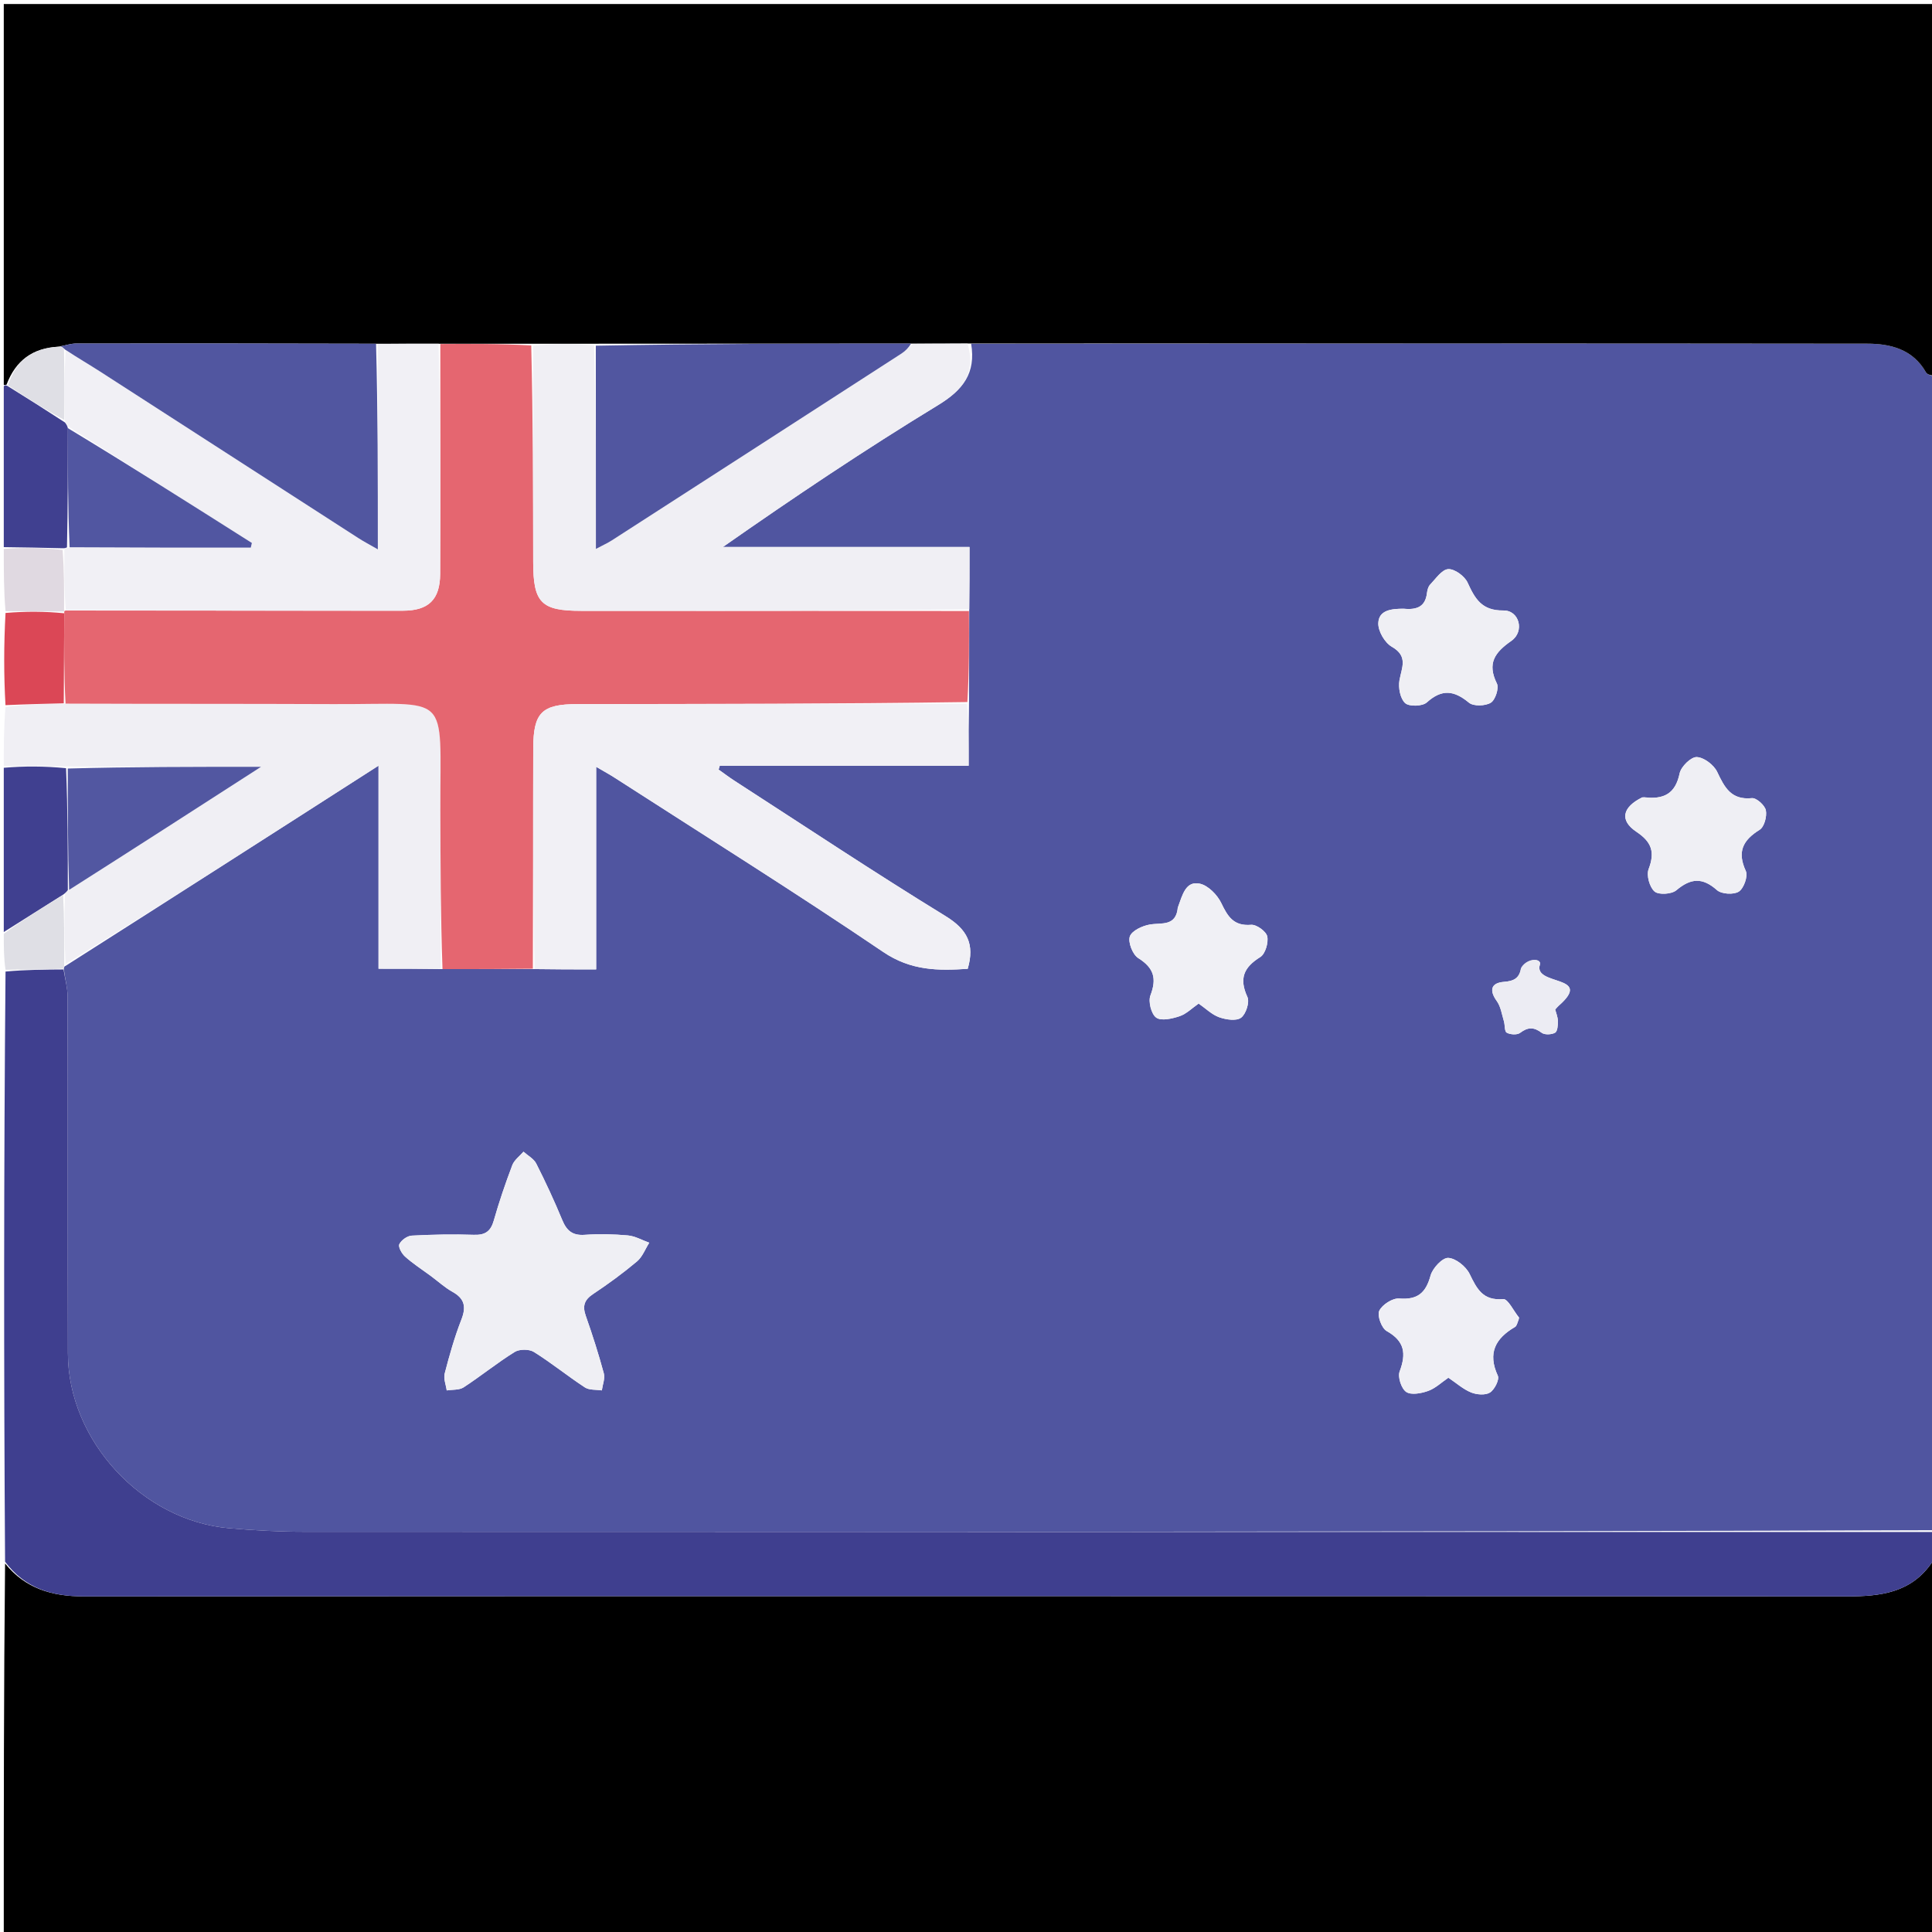
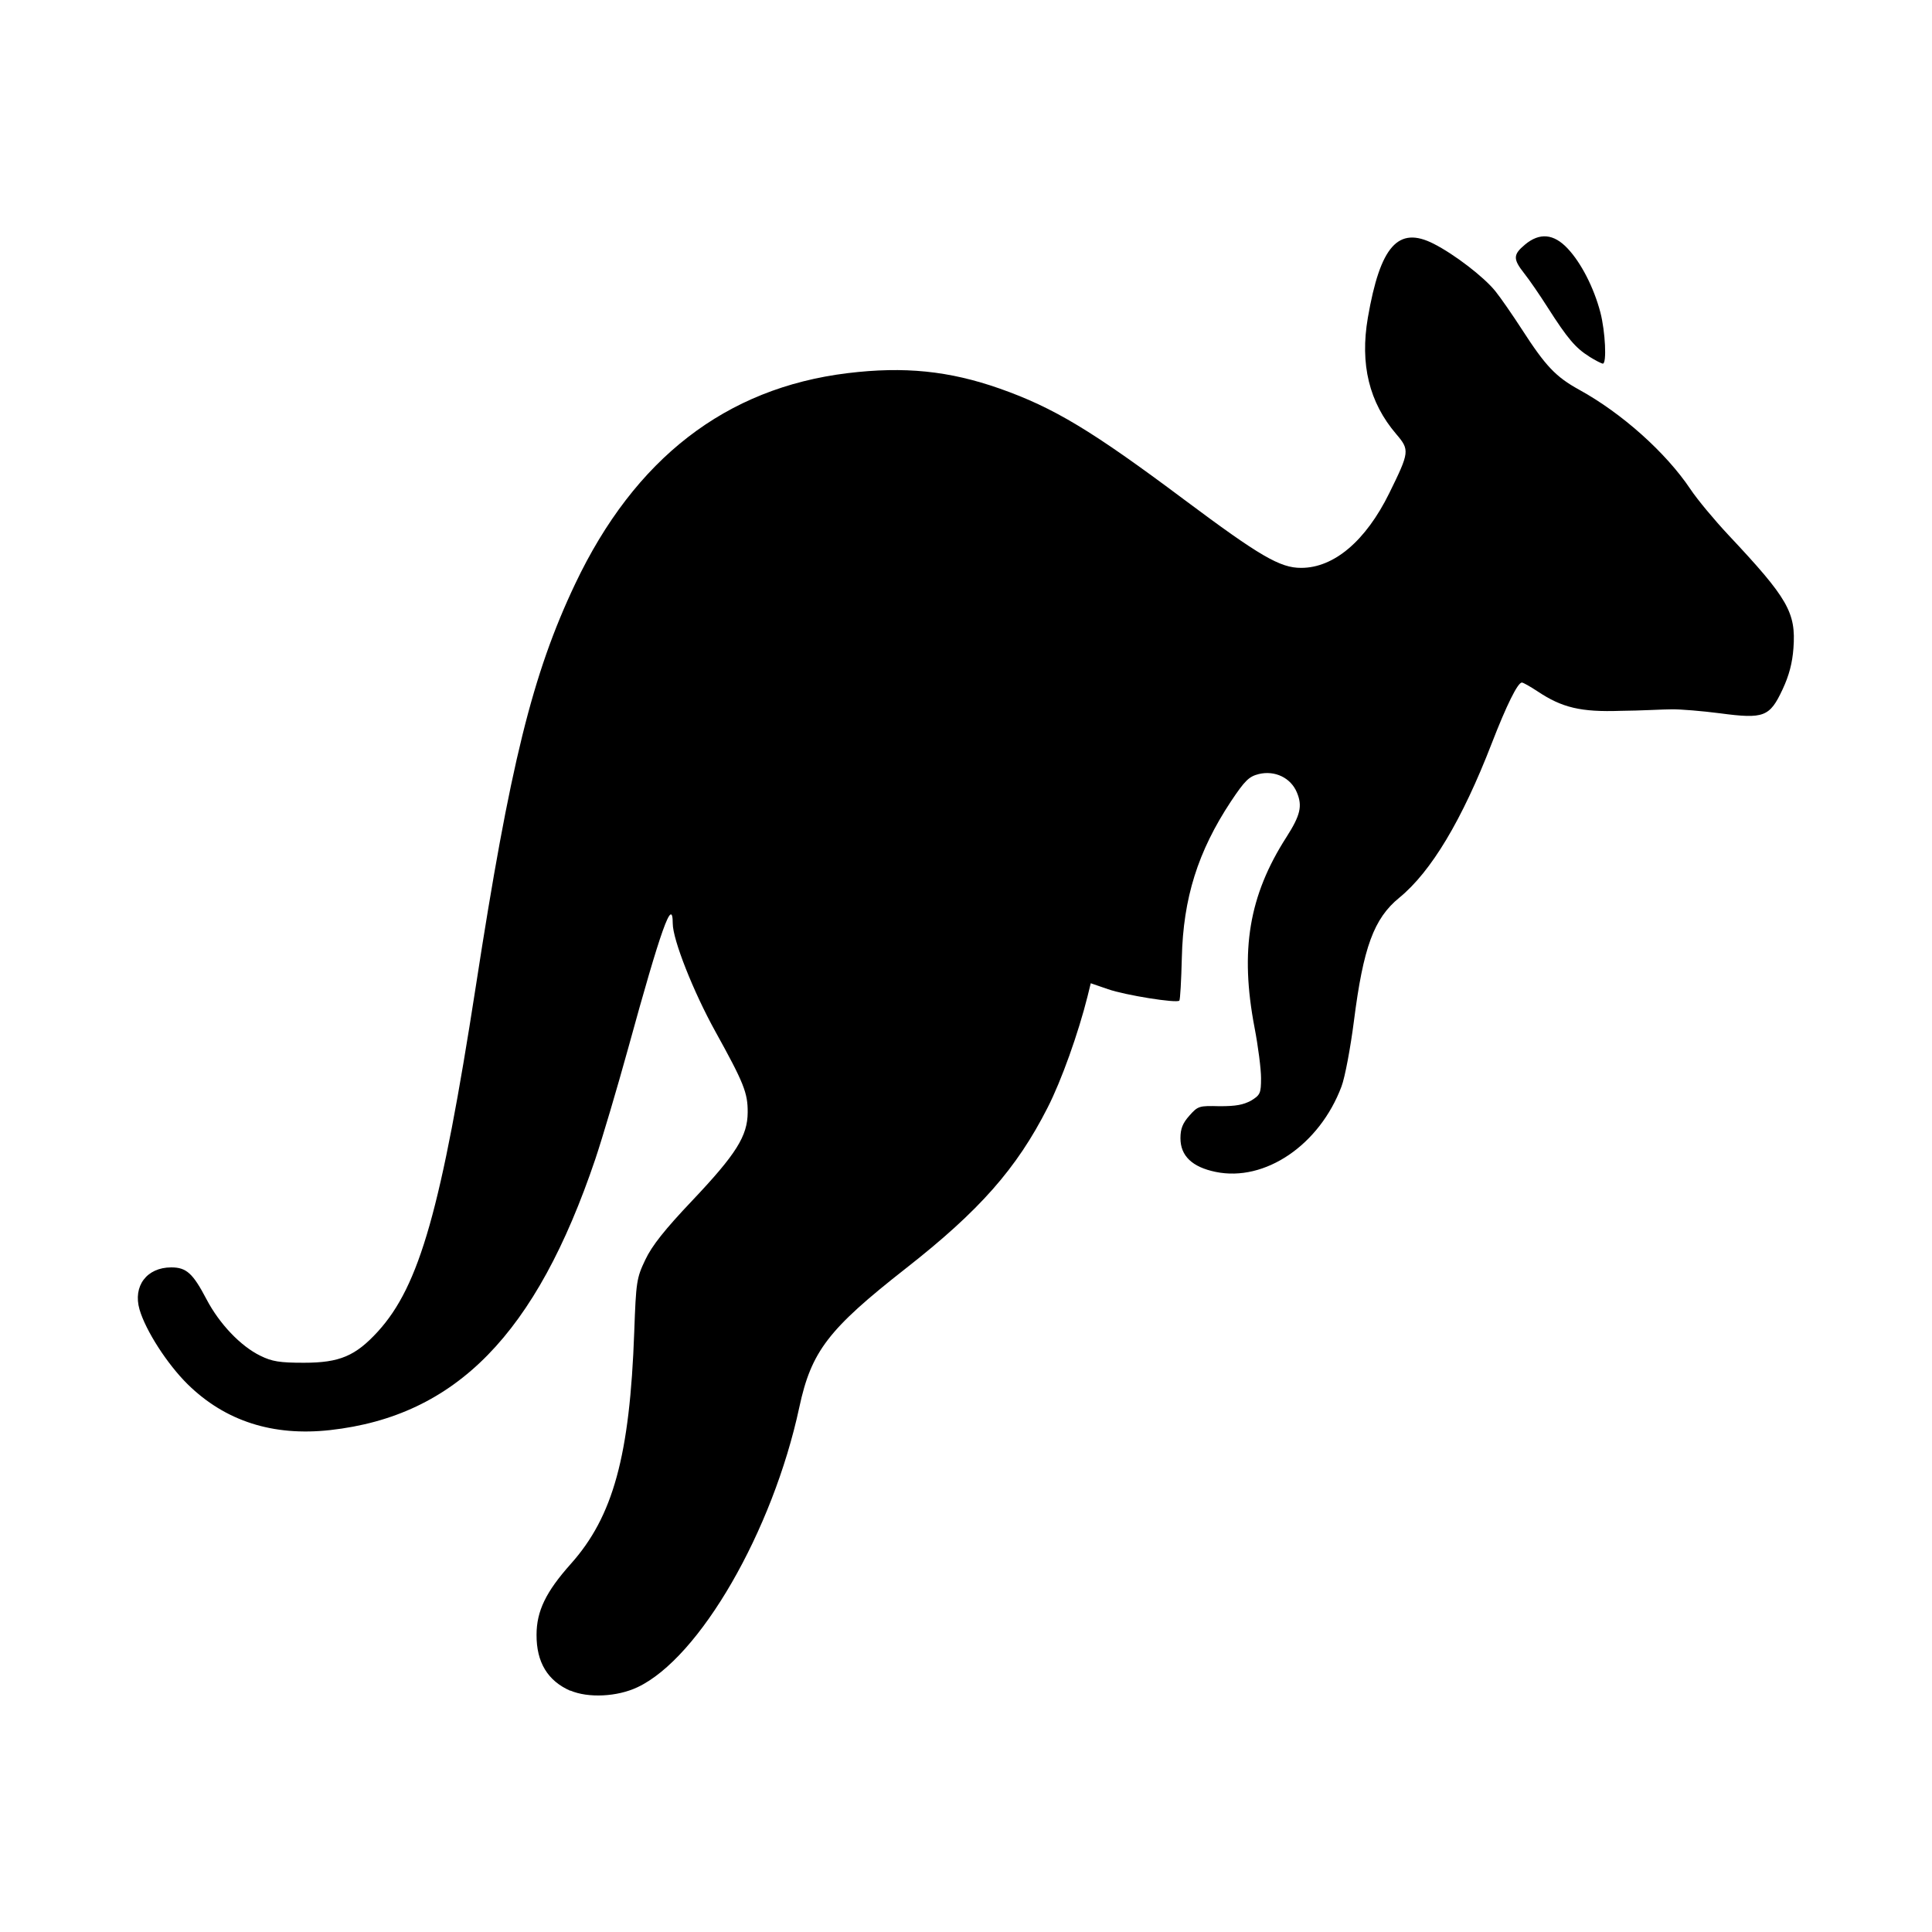
- <svg xmlns="http://www.w3.org/2000/svg" version="1.1" id="Layer_1" x="0px" y="0px" width="512" viewBox="0 0 512 512" enable-background="new 0 0 512 512" xml:space="preserve" height="512">
-   <path fill="#5055A0" opacity="1" stroke="none" d=" M513,100   C513,201.688 513,303.376 512.531,405.526   C368.281,405.985 224.499,405.994 80.717,405.939   C74.076,405.937 67.416,405.575 60.797,405.006   C37.666,403.016 18.05,381.773 17.996,358.658   C17.923,327.169 17.996,295.68 17.919,264.192   C17.913,261.766 17.218,259.341 16.896,256.701   C16.949,256.487 17.019,256.05 17.362,255.979   C44.937,238.437 72.17,220.967 100.312,202.913   C100.312,221.651 100.312,239.219 100.312,256.729   C106.163,256.729 111.478,256.729 117.267,256.823   C125.564,256.853 133.387,256.79 141.658,256.814   C147.218,256.902 152.331,256.902 157.992,256.902   C157.992,238.968 157.992,221.45 157.992,203.214   C160.112,204.459 161.533,205.226 162.885,206.098   C186.659,221.419 210.649,236.419 234.057,252.279   C241.444,257.284 248.688,257.267 256.453,256.748   C258.367,250.191 256.335,246.305 250.547,242.755   C231.69,231.189 213.257,218.932 194.67,206.926   C193.224,205.992 191.851,204.946 190.445,203.952   C190.544,203.612 190.642,203.272 190.741,202.932   C212.733,202.932 234.724,202.932 256.704,202.932   C256.704,197.022 256.704,191.725 256.804,186.006   C256.863,177.697 256.823,169.811 256.858,161.467   C256.933,155.899 256.933,150.789 256.933,144.957   C234.809,144.957 213.192,144.957 191.575,144.957   C210.467,131.734 229.28,119.132 248.599,107.362   C255.293,103.284 258.651,98.867 257.362,91.081   C336.815,91.022 415.793,90.975 494.772,91.073   C500.954,91.081 506.898,92.51 510.394,98.656   C510.799,99.368 512.109,99.565 513,100  M114.265,338.202   C116.131,339.596 117.872,341.213 119.89,342.334   C123.133,344.137 123.599,346.311 122.268,349.716   C120.459,354.347 119.103,359.172 117.849,363.991   C117.495,365.349 118.178,366.976 118.386,368.48   C119.899,368.232 121.7,368.425 122.873,367.658   C127.464,364.659 131.745,361.176 136.396,358.284   C137.656,357.501 140.231,357.498 141.488,358.282   C146.136,361.18 150.41,364.672 154.998,367.676   C156.169,368.442 157.977,368.234 159.491,368.473   C159.696,366.956 160.386,365.307 160.017,363.946   C158.629,358.819 157.012,353.745 155.244,348.734   C154.315,346.102 154.828,344.49 157.194,342.919   C161.208,340.254 165.115,337.389 168.803,334.294   C170.254,333.075 170.996,331.011 172.061,329.333   C170.17,328.659 168.315,327.574 166.378,327.399   C162.578,327.056 158.716,326.983 154.91,327.245   C151.685,327.466 150.154,326.116 148.99,323.293   C146.9,318.227 144.583,313.245 142.108,308.355   C141.457,307.067 139.882,306.247 138.731,305.212   C137.717,306.393 136.282,307.415 135.763,308.783   C133.94,313.597 132.27,318.484 130.865,323.434   C130.041,326.337 128.579,327.34 125.574,327.24   C120.091,327.056 114.587,327.162 109.109,327.455   C107.924,327.518 106.337,328.659 105.827,329.729   C105.487,330.443 106.461,332.205 107.316,332.979   C109.28,334.758 111.531,336.22 114.265,338.202  M371.746,161.319   C368.79,161.332 365.38,161.646 365.264,165.147   C365.195,167.244 366.972,170.323 368.822,171.379   C373.265,173.914 371.458,176.91 370.866,180.325   C370.53,182.265 371.077,185.148 372.382,186.335   C373.447,187.303 376.96,187.197 378.115,186.155   C382.121,182.542 385.337,182.948 389.286,186.219   C390.494,187.219 393.613,187.119 395.072,186.232   C396.272,185.501 397.298,182.373 396.694,181.151   C394.051,175.808 396.105,172.919 400.519,169.841   C404.112,167.336 402.641,161.733 398.428,161.785   C392.667,161.856 390.892,158.674 388.92,154.379   C388.135,152.67 385.483,150.729 383.796,150.829   C382.107,150.928 380.488,153.374 378.991,154.937   C378.467,155.484 378.25,156.447 378.147,157.252   C377.719,160.596 375.735,161.71 371.746,161.319  M435.204,211.288   C429.909,213.897 429.114,217.392 433.692,220.45   C437.741,223.154 438.615,225.835 436.902,230.32   C436.276,231.957 437.15,235.11 438.476,236.258   C439.569,237.204 442.993,236.987 444.246,235.933   C448.073,232.713 451.15,232.466 455.015,235.891   C456.228,236.966 459.471,237.158 460.816,236.276   C462.135,235.411 463.28,232.179 462.661,230.832   C460.304,225.708 461.868,222.674 466.332,219.892   C467.553,219.131 468.289,216.349 467.972,214.747   C467.709,213.418 465.465,211.398 464.283,211.517   C458.76,212.072 457.025,208.673 455.069,204.55   C454.19,202.698 451.546,200.697 449.641,200.633   C448.122,200.582 445.498,203.156 445.126,204.933   C444.009,210.28 441.056,211.999 435.204,211.288  M402.616,349.212   C401.188,347.475 399.623,344.166 398.356,344.276   C392.966,344.746 391.393,341.567 389.466,337.612   C388.501,335.63 385.802,333.451 383.794,333.358   C382.248,333.286 379.646,336.081 379.112,338.037   C377.857,342.633 375.685,344.508 370.785,344.121   C369.036,343.983 366.29,345.753 365.52,347.374   C364.92,348.639 366.135,351.978 367.478,352.734   C372.248,355.418 372.71,358.691 370.92,363.45   C370.365,364.927 371.373,368.003 372.663,368.88   C373.973,369.771 376.662,369.261 378.476,368.61   C380.412,367.915 382.031,366.337 383.835,365.112   C385.97,366.545 387.759,368.164 389.859,369.015   C391.345,369.617 393.647,369.803 394.862,369.033   C396.077,368.262 397.409,365.607 396.938,364.583   C394.177,358.575 396.297,354.686 401.505,351.65   C401.983,351.371 402.122,350.511 402.616,349.212  M312.09,240.656   C311.645,245.602 307.887,244.475 304.72,245.01   C302.737,245.345 299.921,246.662 299.415,248.182   C298.897,249.741 300.175,252.984 301.657,253.913   C305.799,256.51 306.591,259.305 304.877,263.796   C304.253,265.43 305.098,268.753 306.417,269.686   C307.758,270.635 310.636,269.964 312.609,269.306   C314.408,268.705 315.895,267.171 317.655,265.955   C319.527,267.254 321.146,268.888 323.099,269.583   C324.897,270.222 327.63,270.636 328.893,269.709   C330.185,268.761 331.209,265.592 330.575,264.213   C328.323,259.318 329.592,256.368 333.984,253.63   C335.314,252.801 336.193,249.835 335.835,248.155   C335.551,246.826 332.977,244.965 331.565,245.082   C326.939,245.464 325.378,242.924 323.656,239.336   C322.604,237.143 320.179,234.662 317.966,234.184   C314.236,233.38 313.379,237.113 312.09,240.656  M403.036,256.731   C402.634,259.309 401.14,260.002 398.564,260.202   C395.065,260.474 394.646,262.497 396.656,265.278   C397.719,266.748 397.998,268.803 398.547,270.619   C398.86,271.655 398.678,273.323 399.299,273.671   C400.236,274.196 402.053,274.311 402.836,273.722   C404.901,272.169 406.479,272.131 408.561,273.695   C409.353,274.291 411.174,274.203 412.112,273.682   C412.752,273.327 412.879,271.677 412.861,270.612   C412.843,269.519 412.368,268.435 412.141,267.534   C412.606,267.028 412.807,266.763 413.052,266.549   C422.556,258.24 406.25,261.359 408.087,255.632   C408.607,254.011 404.91,253.671 403.036,256.731  z" />
-   <path fill="#000000" opacity="1" stroke="none" d=" M513,99.531   C512.109,99.565 510.799,99.368 510.394,98.656   C506.898,92.51 500.954,91.081 494.772,91.073   C415.793,90.975 336.815,91.022 256.905,91.023   C251.283,91.05 246.591,91.086 241.447,91.054   C213.286,91.04 185.578,91.096 157.415,91.089   C151.743,91.071 146.527,91.116 140.826,91.092   C132.457,91.07 124.572,91.116 116.248,91.096   C110.582,91.071 105.356,91.112 99.657,91.096   C72.854,91.027 46.525,91.004 20.197,91.037   C18.8,91.038 17.404,91.516 15.603,91.874   C8.593,92.233 4.148,95.547 1.728,101.952   C1.333,102.036 1.166,102.018 1,102   C1,68.354 1,34.708 1,1.062   C171.667,1.062 342.333,1.062 513,1.062   C513,33.77 513,66.416 513,99.531  z" />
-   <path fill="#000000" opacity="1" stroke="none" d=" M513,414   C513,446.98 513,479.959 513,512.939   C342.333,512.939 171.667,512.939 1,512.939   C1,480.23 1,447.584 1.343,414.336   C6.668,420.958 13.756,423.069 22.229,423.064   C177.964,422.974 333.7,422.972 489.435,423.065   C498.426,423.07 506.624,422.092 512.11,413.877   C512.183,413.769 512.694,413.953 513,414  z" />
-   <path fill="#3F3F8F" opacity="1" stroke="none" d=" M513,413.556   C512.694,413.953 512.183,413.769 512.11,413.877   C506.624,422.092 498.426,423.07 489.435,423.065   C333.7,422.972 177.964,422.974 22.229,423.064   C13.756,423.069 6.668,420.958 1.343,413.867   C1,361.979 1,309.958 1.466,257.471   C6.903,256.975 11.873,256.945 16.844,256.916   C17.218,259.341 17.913,261.766 17.919,264.192   C17.996,295.68 17.923,327.169 17.996,358.658   C18.05,381.773 37.666,403.016 60.797,405.006   C67.416,405.575 74.076,405.937 80.717,405.939   C224.499,405.994 368.281,405.985 512.531,405.994   C513,408.371 513,410.741 513,413.556  z" />
-   <path fill="#F0EFF4" opacity="1" stroke="none" d=" M116.793,256.729   C111.478,256.729 106.163,256.729 100.312,256.729   C100.312,239.219 100.312,221.651 100.312,202.913   C72.17,220.967 44.937,238.437 17.364,255.508   C17.034,249.121 17.046,243.135 17.202,236.934   C17.557,236.445 17.768,236.171 18.313,235.828   C35.072,225.181 51.496,214.602 69.179,203.212   C51.055,203.212 34.508,203.212 17.505,203.122   C11.698,203.021 6.349,203.011 1,203   C1,197.978 1,192.956 1.453,187.344   C6.904,186.631 11.902,186.507 17.367,186.468   C41.318,186.561 64.803,186.492 88.288,186.596   C119.781,186.735 116.613,182.851 116.699,214.759   C116.737,228.749 116.762,242.739 116.793,256.729  z" />
-   <path fill="#404090" opacity="1" stroke="none" d=" M17.978,235.897   C17.768,236.171 17.557,236.445 16.866,237   C11.257,240.521 6.129,243.761 1,247   C1,232.646 1,218.292 1,203.469   C6.349,203.011 11.698,203.021 17.502,203.577   C17.964,214.714 17.971,225.306 17.978,235.897  z" />
-   <path fill="#404090" opacity="1" stroke="none" d=" M1,102.469   C1.166,102.018 1.333,102.036 1.919,102.243   C7.239,105.538 12.139,108.643 17.208,111.951   C17.585,112.434 17.793,112.715 17.992,113.465   C17.984,124.269 17.985,134.604 17.752,145.05   C17.36,145.234 17.203,145.308 16.585,145.292   C11.082,145.136 6.041,145.068 1,145   C1,130.979 1,116.958 1,102.469  z" />
-   <path fill="#DB4756" opacity="1" stroke="none" d=" M16.899,186.382   C11.902,186.507 6.904,186.631 1.453,186.877   C1,178.979 1,170.958 1.466,162.438   C6.96,161.979 11.987,162.02 17.03,162.525   C16.997,170.787 16.948,178.585 16.899,186.382  z" />
-   <path fill="#E0D9E1" opacity="1" stroke="none" d=" M17.015,162.061   C11.987,162.02 6.96,161.979 1.466,161.969   C1,156.645 1,151.29 1,145.468   C6.041,145.068 11.082,145.136 16.588,145.735   C17.026,151.372 16.999,156.477 16.978,161.702   C16.984,161.822 17.015,162.061 17.015,162.061  z" />
-   <path fill="#DFDFE5" opacity="1" stroke="none" d=" M1,247.454   C6.129,243.761 11.257,240.521 16.721,237.215   C17.046,243.135 17.034,249.121 17.021,255.579   C17.019,256.05 16.949,256.487 16.896,256.701   C11.873,256.945 6.903,256.975 1.466,257.002   C1,253.969 1,250.939 1,247.454  z" />
-   <path fill="#E56670" opacity="1" stroke="none" d=" M17.367,186.468   C16.948,178.585 16.997,170.787 17.03,162.525   C17.015,162.061 16.984,161.822 17.44,161.792   C47.523,161.798 77.15,161.873 106.778,161.844   C113.595,161.837 116.615,158.879 116.649,152.077   C116.751,131.772 116.687,111.466 116.687,91.161   C124.572,91.116 132.457,91.07 140.786,91.55   C141.253,111.03 141.277,129.984 141.3,148.937   C141.313,159.751 143.397,161.877 154.031,161.882   C188.282,161.899 222.533,161.911 256.783,161.925   C256.823,169.811 256.863,177.697 256.36,186.053   C221.571,186.544 187.325,186.556 153.079,186.591   C143.546,186.6 141.334,188.828 141.312,198.377   C141.266,217.827 141.243,237.277 141.21,256.726   C133.387,256.79 125.564,256.853 117.267,256.823   C116.762,242.739 116.737,228.749 116.699,214.759   C116.613,182.851 119.781,186.735 88.288,186.596   C64.803,186.492 41.318,186.561 17.367,186.468  z" />
-   <path fill="#F0EFF4" opacity="1" stroke="none" d=" M256.858,161.467   C222.533,161.911 188.282,161.899 154.031,161.882   C143.397,161.877 141.313,159.751 141.3,148.937   C141.277,129.984 141.253,111.03 141.27,91.618   C146.527,91.116 151.743,91.071 157.442,91.547   C157.924,109.621 157.924,127.174 157.924,145.465   C159.899,144.414 161.075,143.893 162.142,143.206   C187.744,126.716 213.339,110.214 238.915,93.684   C240.006,92.979 240.909,91.983 241.899,91.123   C246.591,91.086 251.283,91.05 256.432,91.072   C258.651,98.867 255.293,103.284 248.599,107.362   C229.28,119.132 210.467,131.734 191.575,144.957   C213.192,144.957 234.809,144.957 256.933,144.957   C256.933,150.789 256.933,155.899 256.858,161.467  z" />
-   <path fill="#F1F0F5" opacity="1" stroke="none" d=" M141.658,256.814   C141.243,237.277 141.266,217.827 141.312,198.377   C141.334,188.828 143.546,186.6 153.079,186.591   C187.325,186.556 221.571,186.544 256.26,186.475   C256.704,191.725 256.704,197.022 256.704,202.932   C234.724,202.932 212.733,202.932 190.741,202.932   C190.642,203.272 190.544,203.612 190.445,203.952   C191.851,204.946 193.224,205.992 194.67,206.926   C213.257,218.932 231.69,231.189 250.547,242.755   C256.335,246.305 258.367,250.191 256.453,256.748   C248.688,257.267 241.444,257.284 234.057,252.279   C210.649,236.419 186.659,221.419 162.885,206.098   C161.533,205.226 160.112,204.459 157.992,203.214   C157.992,221.45 157.992,238.968 157.992,256.902   C152.331,256.902 147.218,256.902 141.658,256.814  z" />
-   <path fill="#EFEFF4" opacity="1" stroke="none" d=" M113.965,338.006   C111.531,336.22 109.28,334.758 107.316,332.979   C106.461,332.205 105.487,330.443 105.827,329.729   C106.337,328.659 107.924,327.518 109.109,327.455   C114.587,327.162 120.091,327.056 125.574,327.24   C128.579,327.34 130.041,326.337 130.865,323.434   C132.27,318.484 133.94,313.597 135.763,308.783   C136.282,307.415 137.717,306.393 138.731,305.212   C139.882,306.247 141.457,307.067 142.108,308.355   C144.583,313.245 146.9,318.227 148.99,323.293   C150.154,326.116 151.685,327.466 154.91,327.245   C158.716,326.983 162.578,327.056 166.378,327.399   C168.315,327.574 170.17,328.659 172.061,329.333   C170.996,331.011 170.254,333.075 168.803,334.294   C165.115,337.389 161.208,340.254 157.194,342.919   C154.828,344.49 154.315,346.102 155.244,348.734   C157.012,353.745 158.629,358.819 160.017,363.946   C160.386,365.307 159.696,366.956 159.491,368.473   C157.977,368.234 156.169,368.442 154.998,367.676   C150.41,364.672 146.136,361.18 141.488,358.282   C140.231,357.498 137.656,357.501 136.396,358.284   C131.745,361.176 127.464,364.659 122.873,367.658   C121.7,368.425 119.899,368.232 118.386,368.48   C118.178,366.976 117.495,365.349 117.849,363.991   C119.103,359.172 120.459,354.347 122.268,349.716   C123.599,346.311 123.133,344.137 119.89,342.334   C117.872,341.213 116.131,339.596 113.965,338.006  z" />
-   <path fill="#EFEFF4" opacity="1" stroke="none" d=" M372.176,161.316   C375.735,161.71 377.719,160.596 378.147,157.252   C378.25,156.447 378.467,155.484 378.991,154.937   C380.488,153.374 382.107,150.928 383.796,150.829   C385.483,150.729 388.135,152.67 388.92,154.379   C390.892,158.674 392.667,161.856 398.428,161.785   C402.641,161.733 404.112,167.336 400.519,169.841   C396.105,172.919 394.051,175.808 396.694,181.151   C397.298,182.373 396.272,185.501 395.072,186.232   C393.613,187.119 390.494,187.219 389.286,186.219   C385.337,182.948 382.121,182.542 378.115,186.155   C376.96,187.197 373.447,187.303 372.382,186.335   C371.077,185.148 370.53,182.265 370.866,180.325   C371.458,176.91 373.265,173.914 368.822,171.379   C366.972,170.323 365.195,167.244 365.264,165.147   C365.38,161.646 368.79,161.332 372.176,161.316  z" />
-   <path fill="#EFEFF4" opacity="1" stroke="none" d=" M435.618,211.245   C441.056,211.999 444.009,210.28 445.126,204.933   C445.498,203.156 448.122,200.582 449.641,200.633   C451.546,200.697 454.19,202.698 455.069,204.55   C457.025,208.673 458.76,212.072 464.283,211.517   C465.465,211.398 467.709,213.418 467.972,214.747   C468.289,216.349 467.553,219.131 466.332,219.892   C461.868,222.674 460.304,225.708 462.661,230.832   C463.28,232.179 462.135,235.411 460.816,236.276   C459.471,237.158 456.228,236.966 455.015,235.891   C451.15,232.466 448.073,232.713 444.246,235.933   C442.993,236.987 439.569,237.204 438.476,236.258   C437.15,235.11 436.276,231.957 436.902,230.32   C438.615,225.835 437.741,223.154 433.692,220.45   C429.114,217.392 429.909,213.897 435.618,211.245  z" />
-   <path fill="#EFEFF5" opacity="1" stroke="none" d=" M402.518,349.566   C402.122,350.511 401.983,351.371 401.505,351.65   C396.297,354.686 394.177,358.575 396.938,364.583   C397.409,365.607 396.077,368.262 394.862,369.033   C393.647,369.803 391.345,369.617 389.859,369.015   C387.759,368.164 385.97,366.545 383.835,365.112   C382.031,366.337 380.412,367.915 378.476,368.61   C376.662,369.261 373.973,369.771 372.663,368.88   C371.373,368.003 370.365,364.927 370.92,363.45   C372.71,358.691 372.248,355.418 367.478,352.734   C366.135,351.978 364.92,348.639 365.52,347.374   C366.29,345.753 369.036,343.983 370.785,344.121   C375.685,344.508 377.857,342.633 379.112,338.037   C379.646,336.081 382.248,333.286 383.794,333.358   C385.802,333.451 388.501,335.63 389.466,337.612   C391.393,341.567 392.966,344.746 398.356,344.276   C399.623,344.166 401.188,347.475 402.518,349.566  z" />
-   <path fill="#F0F0F5" opacity="1" stroke="none" d=" M312.21,240.282   C313.379,237.113 314.236,233.38 317.966,234.184   C320.179,234.662 322.604,237.143 323.656,239.336   C325.378,242.924 326.939,245.464 331.565,245.082   C332.977,244.965 335.551,246.826 335.835,248.155   C336.193,249.835 335.314,252.801 333.984,253.63   C329.592,256.368 328.323,259.318 330.575,264.213   C331.209,265.592 330.185,268.761 328.893,269.709   C327.63,270.636 324.897,270.222 323.099,269.583   C321.146,268.888 319.527,267.254 317.655,265.955   C315.895,267.171 314.408,268.705 312.609,269.306   C310.636,269.964 307.758,270.635 306.417,269.686   C305.098,268.753 304.253,265.43 304.877,263.796   C306.591,259.305 305.799,256.51 301.657,253.913   C300.175,252.984 298.897,249.741 299.415,248.182   C299.921,246.662 302.737,245.345 304.72,245.01   C307.887,244.475 311.645,245.602 312.21,240.282  z" />
-   <path fill="#ECECF3" opacity="1" stroke="none" d=" M403.174,256.369   C404.91,253.671 408.607,254.011 408.087,255.632   C406.25,261.359 422.556,258.24 413.052,266.549   C412.807,266.763 412.606,267.028 412.141,267.534   C412.368,268.435 412.843,269.519 412.861,270.612   C412.879,271.677 412.752,273.327 412.112,273.682   C411.174,274.203 409.353,274.291 408.561,273.695   C406.479,272.131 404.901,272.169 402.836,273.722   C402.053,274.311 400.236,274.196 399.299,273.671   C398.678,273.323 398.86,271.655 398.547,270.619   C397.998,268.803 397.719,266.748 396.656,265.278   C394.646,262.497 395.065,260.474 398.564,260.202   C401.14,260.002 402.634,259.309 403.174,256.369  z" />
-   <path fill="#F1F0F5" opacity="1" stroke="none" d=" M116.248,91.096   C116.687,111.466 116.751,131.772 116.649,152.077   C116.615,158.879 113.595,161.837 106.778,161.844   C77.15,161.873 47.523,161.798 17.434,161.672   C16.999,156.477 17.026,151.372 17.05,145.824   C17.203,145.308 17.36,145.234 18.213,145.144   C34.759,145.127 50.608,145.127 66.457,145.127   C66.554,144.715 66.651,144.302 66.748,143.889   C50.499,133.592 34.25,123.294 18.001,112.996   C17.793,112.715 17.585,112.434 17.213,111.499   C17.055,104.794 17.061,98.744 17.373,92.881   C20.637,94.867 23.636,96.602 26.546,98.476   C49.354,113.166 72.143,127.888 94.948,142.584   C96.393,143.515 97.923,144.313 100.13,145.586   C100.13,126.759 100.13,108.956 100.13,91.153   C105.356,91.112 110.582,91.071 116.248,91.096  z" />
-   <path fill="#5156A0" opacity="1" stroke="none" d=" M241.447,91.054   C240.909,91.983 240.006,92.979 238.915,93.684   C213.339,110.214 187.744,126.716 162.142,143.206   C161.075,143.893 159.899,144.414 157.924,145.465   C157.924,127.174 157.924,109.621 157.897,91.61   C185.578,91.096 213.286,91.04 241.447,91.054  z" />
-   <path fill="#5156A0" opacity="1" stroke="none" d=" M99.657,91.096   C100.13,108.956 100.13,126.759 100.13,145.586   C97.923,144.313 96.393,143.515 94.948,142.584   C72.143,127.888 49.354,113.166 26.546,98.476   C23.636,96.602 20.637,94.867 17.269,92.659   C16.61,92.028 16.327,91.869 16.008,91.772   C17.404,91.516 18.8,91.038 20.197,91.037   C46.525,91.004 72.854,91.027 99.657,91.096  z" />
-   <path fill="#DFDFE5" opacity="1" stroke="none" d=" M15.603,91.874   C16.327,91.869 16.61,92.028 16.964,92.471   C17.061,98.744 17.055,104.794 17.044,111.296   C12.139,108.643 7.239,105.538 2.148,102.141   C4.148,95.547 8.593,92.233 15.603,91.874  z" />
-   <path fill="#5257A1" opacity="1" stroke="none" d=" M18.313,235.828   C17.971,225.306 17.964,214.714 17.96,203.667   C34.508,203.212 51.055,203.212 69.179,203.212   C51.496,214.602 35.072,225.181 18.313,235.828  z" />
-   <path fill="#5156A1" opacity="1" stroke="none" d=" M17.992,113.465   C34.25,123.294 50.499,133.592 66.748,143.889   C66.651,144.302 66.554,144.715 66.457,145.127   C50.608,145.127 34.759,145.127 18.449,145.033   C17.985,134.604 17.984,124.269 17.992,113.465  z" />
+ <svg xmlns="http://www.w3.org/2000/svg" fill="#000000" width="800px" height="800px" viewBox="0 0 14 14" role="img" focusable="false" aria-hidden="true">
+   <path d="m 4.135,12.253 c -0.166,-0.072 -0.248,-0.207 -0.247,-0.407 2.9e-4,-0.172 0.068,-0.311 0.247,-0.512 0.308,-0.344 0.429,-0.784 0.461,-1.684 0.013,-0.362 0.017,-0.389 0.08,-0.521 0.048,-0.102 0.141,-0.219 0.341,-0.43 0.318,-0.336 0.4,-0.467 0.401,-0.638 0.001,-0.141 -0.027,-0.212 -0.234,-0.586 -0.16,-0.289 -0.309,-0.666 -0.309,-0.783 -6.4e-4,-0.199 -0.085,0.038 -0.323,0.904 -0.08,0.29 -0.187,0.651 -0.238,0.803 -0.429,1.269 -1.009,1.862 -1.922,1.964 -0.414,0.046 -0.76,-0.065 -1.032,-0.332 -0.148,-0.146 -0.304,-0.388 -0.349,-0.542 -0.049,-0.17 0.053,-0.305 0.23,-0.305 0.11,0 0.157,0.043 0.256,0.232 0.093,0.177 0.246,0.338 0.389,0.408 0.085,0.042 0.14,0.051 0.316,0.051 0.259,0 0.374,-0.049 0.536,-0.226 0.302,-0.331 0.46,-0.888 0.71,-2.502 0.248,-1.607 0.41,-2.263 0.72,-2.916 0.432,-0.909 1.091,-1.419 1.974,-1.527 0.411,-0.05 0.736,-0.017 1.103,0.112 0.391,0.138 0.667,0.304 1.338,0.806 0.545,0.407 0.693,0.494 0.846,0.493 0.238,0 0.468,-0.196 0.638,-0.541 0.147,-0.299 0.149,-0.313 0.051,-0.428 -0.197,-0.23 -0.264,-0.507 -0.206,-0.844 0.09,-0.52 0.22,-0.666 0.476,-0.536 0.152,0.077 0.365,0.241 0.448,0.344 0.038,0.047 0.125,0.173 0.193,0.278 0.171,0.265 0.245,0.343 0.414,0.436 0.311,0.171 0.629,0.456 0.806,0.72 0.049,0.074 0.174,0.224 0.276,0.333 0.432,0.46 0.49,0.561 0.471,0.82 -0.008,0.108 -0.032,0.199 -0.079,0.299 -0.093,0.199 -0.135,0.215 -0.452,0.173 -0.131,-0.017 -0.289,-0.03 -0.351,-0.029 -0.062,0 -0.228,0.01 -0.37,0.011 -0.289,0.01 -0.425,-0.023 -0.602,-0.141 -0.053,-0.035 -0.104,-0.064 -0.114,-0.064 -0.03,0 -0.111,0.164 -0.218,0.44 -0.215,0.556 -0.439,0.93 -0.67,1.119 -0.185,0.151 -0.261,0.36 -0.329,0.894 -0.025,0.195 -0.065,0.408 -0.09,0.474 -0.159,0.424 -0.555,0.693 -0.912,0.619 -0.17,-0.035 -0.255,-0.116 -0.255,-0.244 0,-0.069 0.016,-0.109 0.065,-0.164 0.062,-0.07 0.071,-0.072 0.219,-0.068 0.12,0 0.17,-0.01 0.227,-0.04 0.067,-0.041 0.073,-0.053 0.073,-0.164 0,-0.066 -0.021,-0.23 -0.047,-0.365 -0.107,-0.56 -0.041,-0.957 0.231,-1.381 0.101,-0.158 0.117,-0.225 0.076,-0.323 -0.044,-0.107 -0.16,-0.162 -0.276,-0.134 -0.072,0.018 -0.101,0.047 -0.202,0.198 -0.24,0.363 -0.346,0.702 -0.356,1.133 -0.004,0.165 -0.012,0.305 -0.018,0.311 -0.02,0.02 -0.391,-0.039 -0.517,-0.083 l -0.125,-0.043 -0.023,0.094 c -0.067,0.268 -0.19,0.613 -0.29,0.808 -0.224,0.441 -0.493,0.746 -1.028,1.165 -0.561,0.44 -0.684,0.6 -0.771,1.006 -0.193,0.899 -0.723,1.816 -1.172,2.028 -0.147,0.07 -0.359,0.08 -0.488,0.024 z M 11.517,2.584 c -0.099,-0.061 -0.159,-0.132 -0.3,-0.353 -0.059,-0.093 -0.136,-0.205 -0.172,-0.25 -0.082,-0.104 -0.081,-0.136 0.005,-0.208 0.106,-0.089 0.209,-0.08 0.31,0.028 0.098,0.104 0.19,0.284 0.237,0.463 0.036,0.139 0.047,0.371 0.018,0.371 -0.009,0 -0.054,-0.023 -0.099,-0.051 z" />
</svg>
